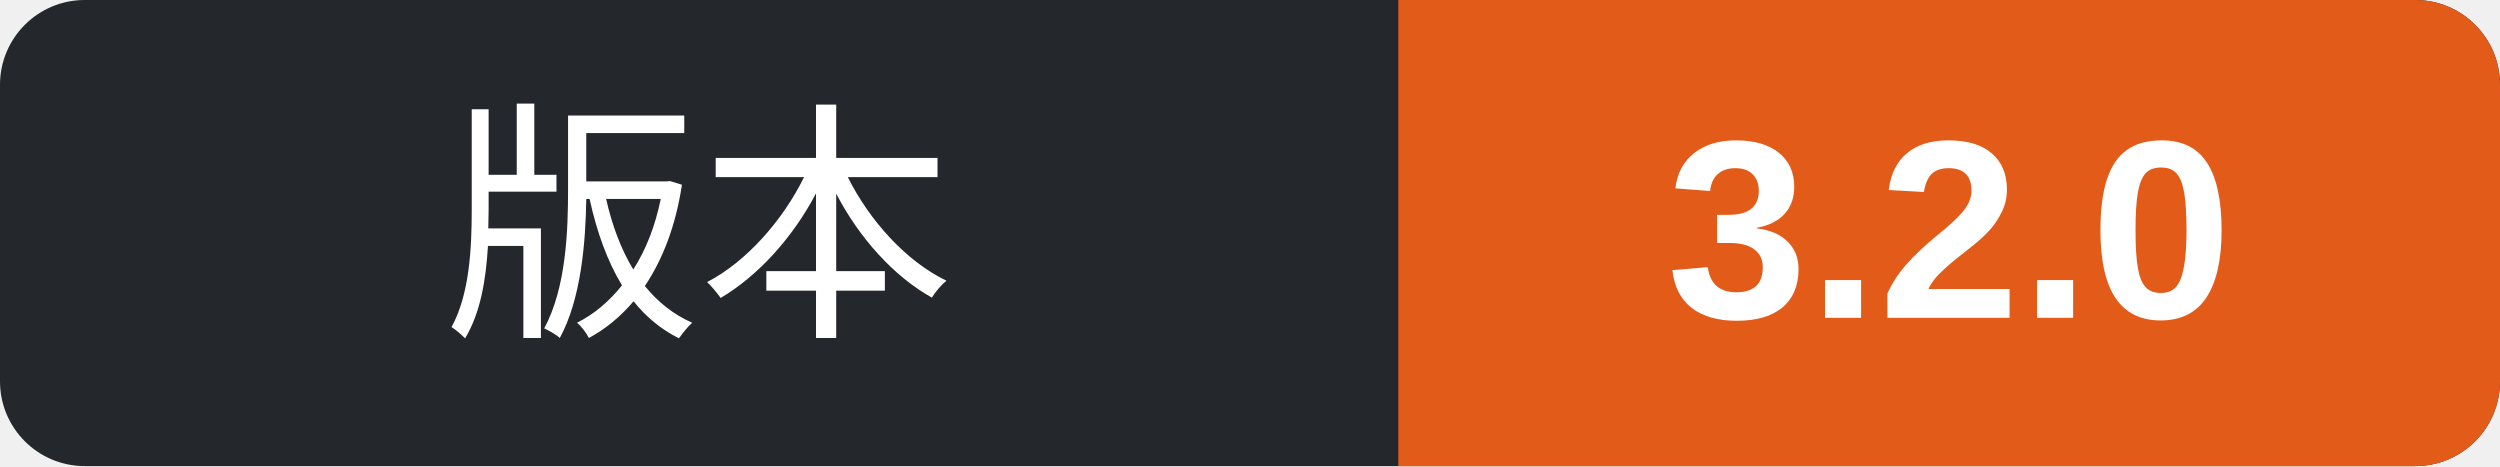
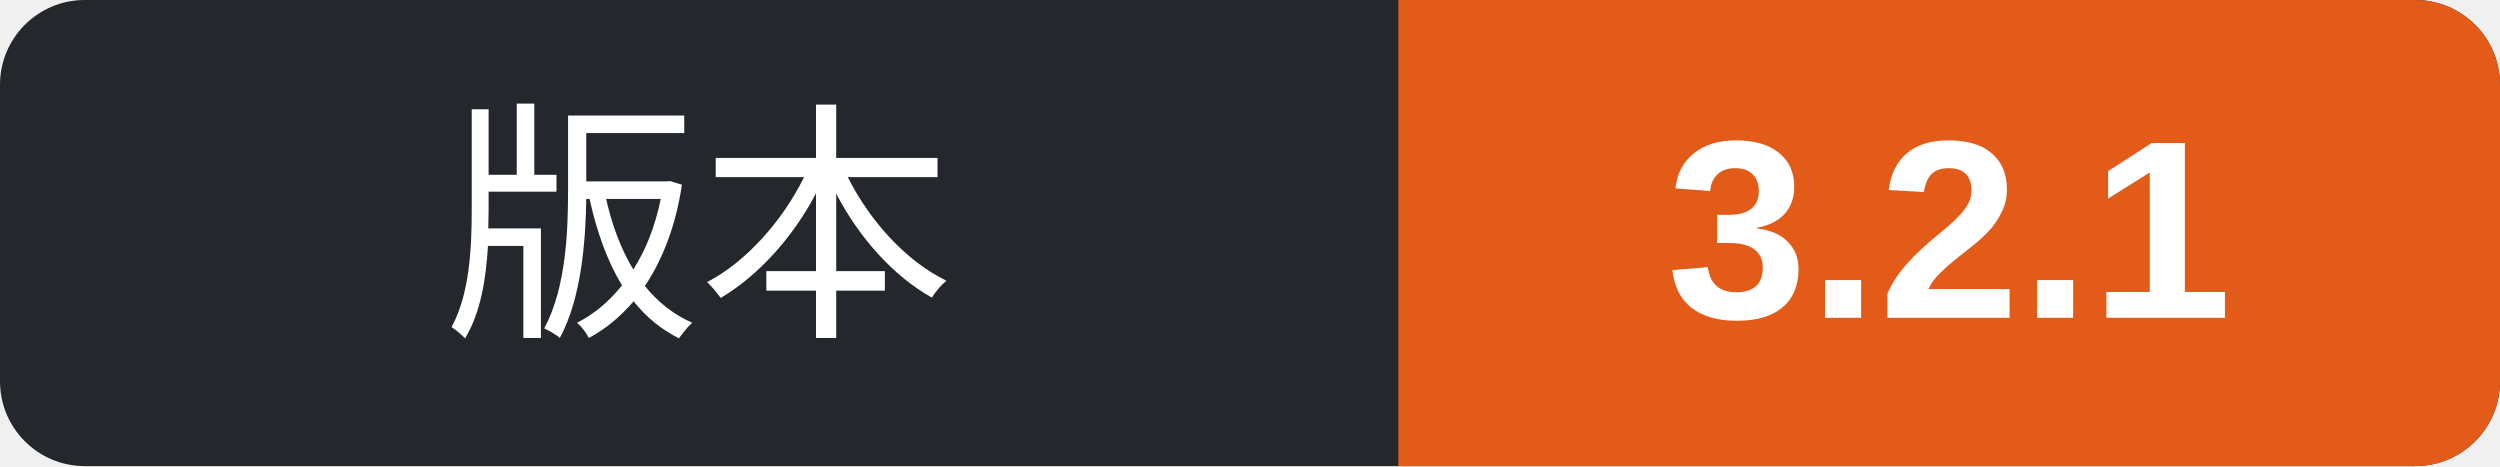
- <svg xmlns="http://www.w3.org/2000/svg" width="118" height="22" role="img" aria-label="版本 3.2.0">
+ <svg xmlns="http://www.w3.org/2000/svg" width="118" height="22" role="img" aria-label="版本 3.2.1">
  <rect width="118" height="22" rx="4" fill="#24282C" />
  <path d="M66 0h48a4 4 0 0 1 4 4v14a4 4 0 0 1-4 4H66Z" fill="#E35B18" />
  <g fill="#FFF" font-family="'Microsoft YaHei','Noto Sans SC',Arial,sans-serif" font-size="12" text-anchor="middle">
    <text x="33" y="15">版本</text>
-     <text x="92" y="15" font-weight="700">3.2.0</text>
+     <text x="92" y="15" font-weight="700">3.2.1</text>
  </g>
</svg>
